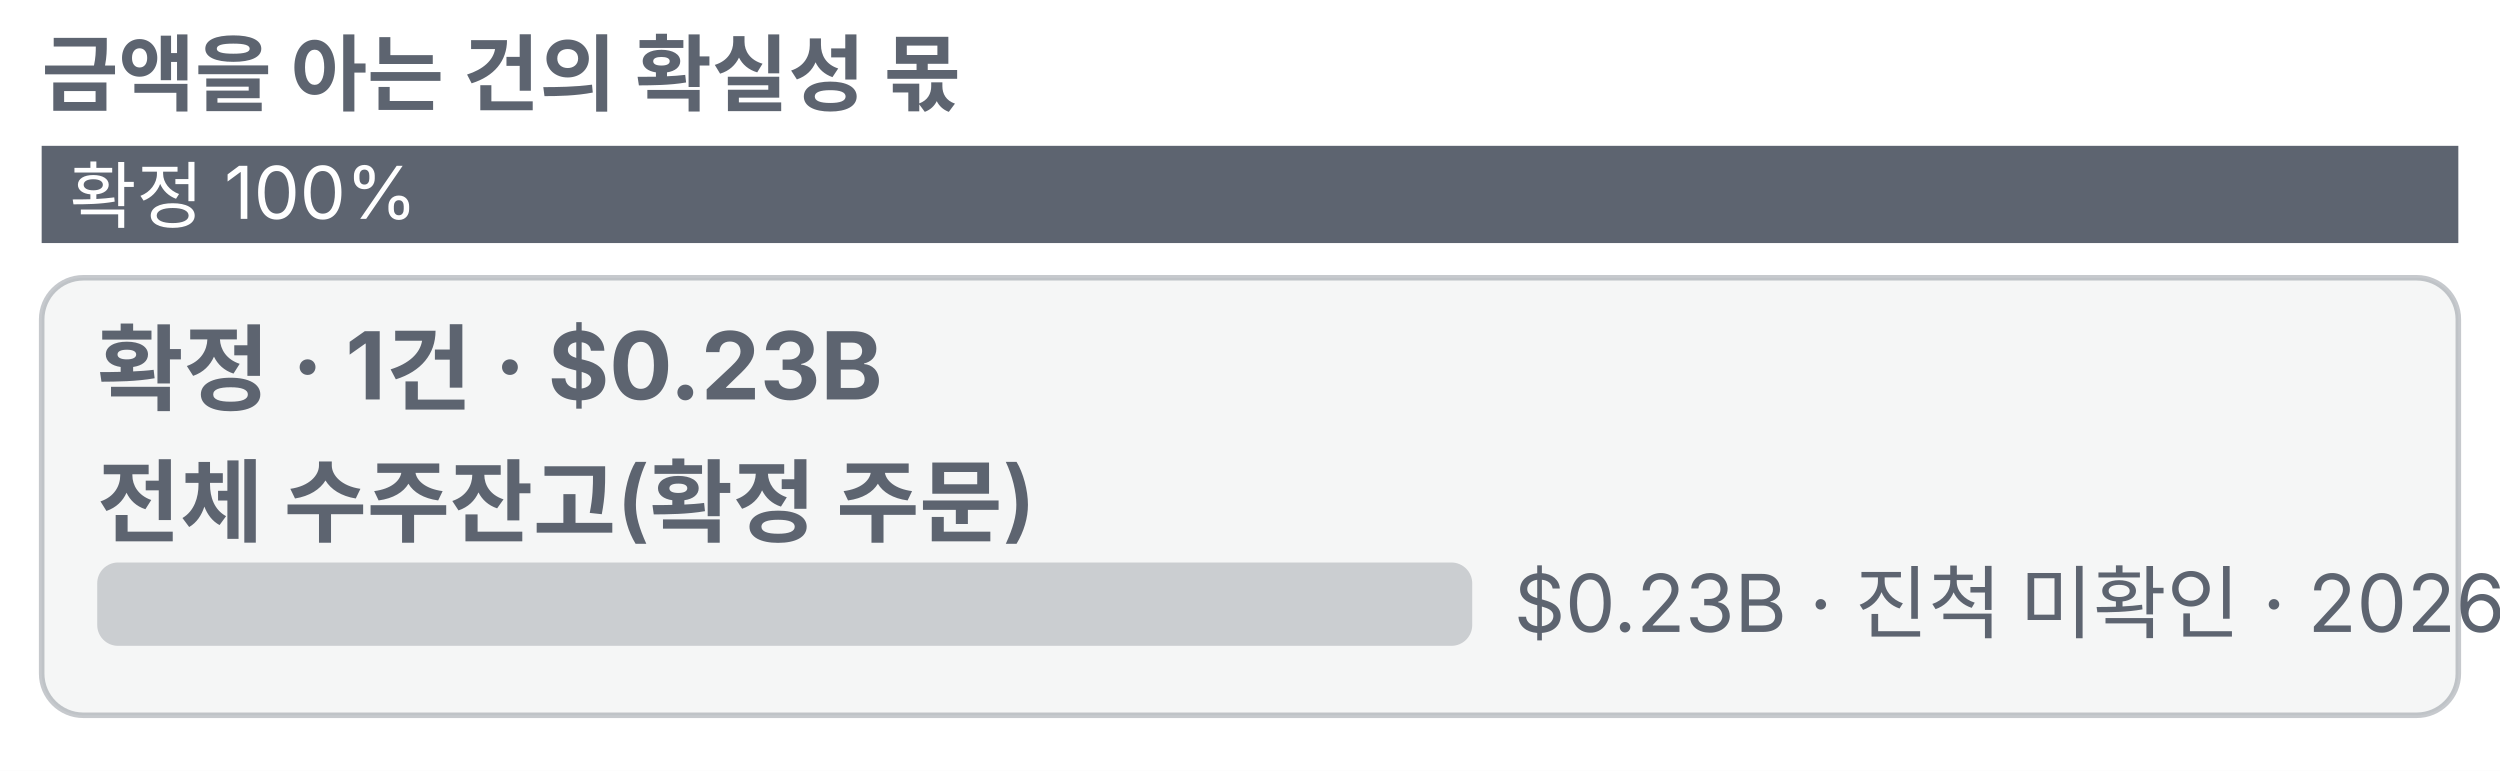
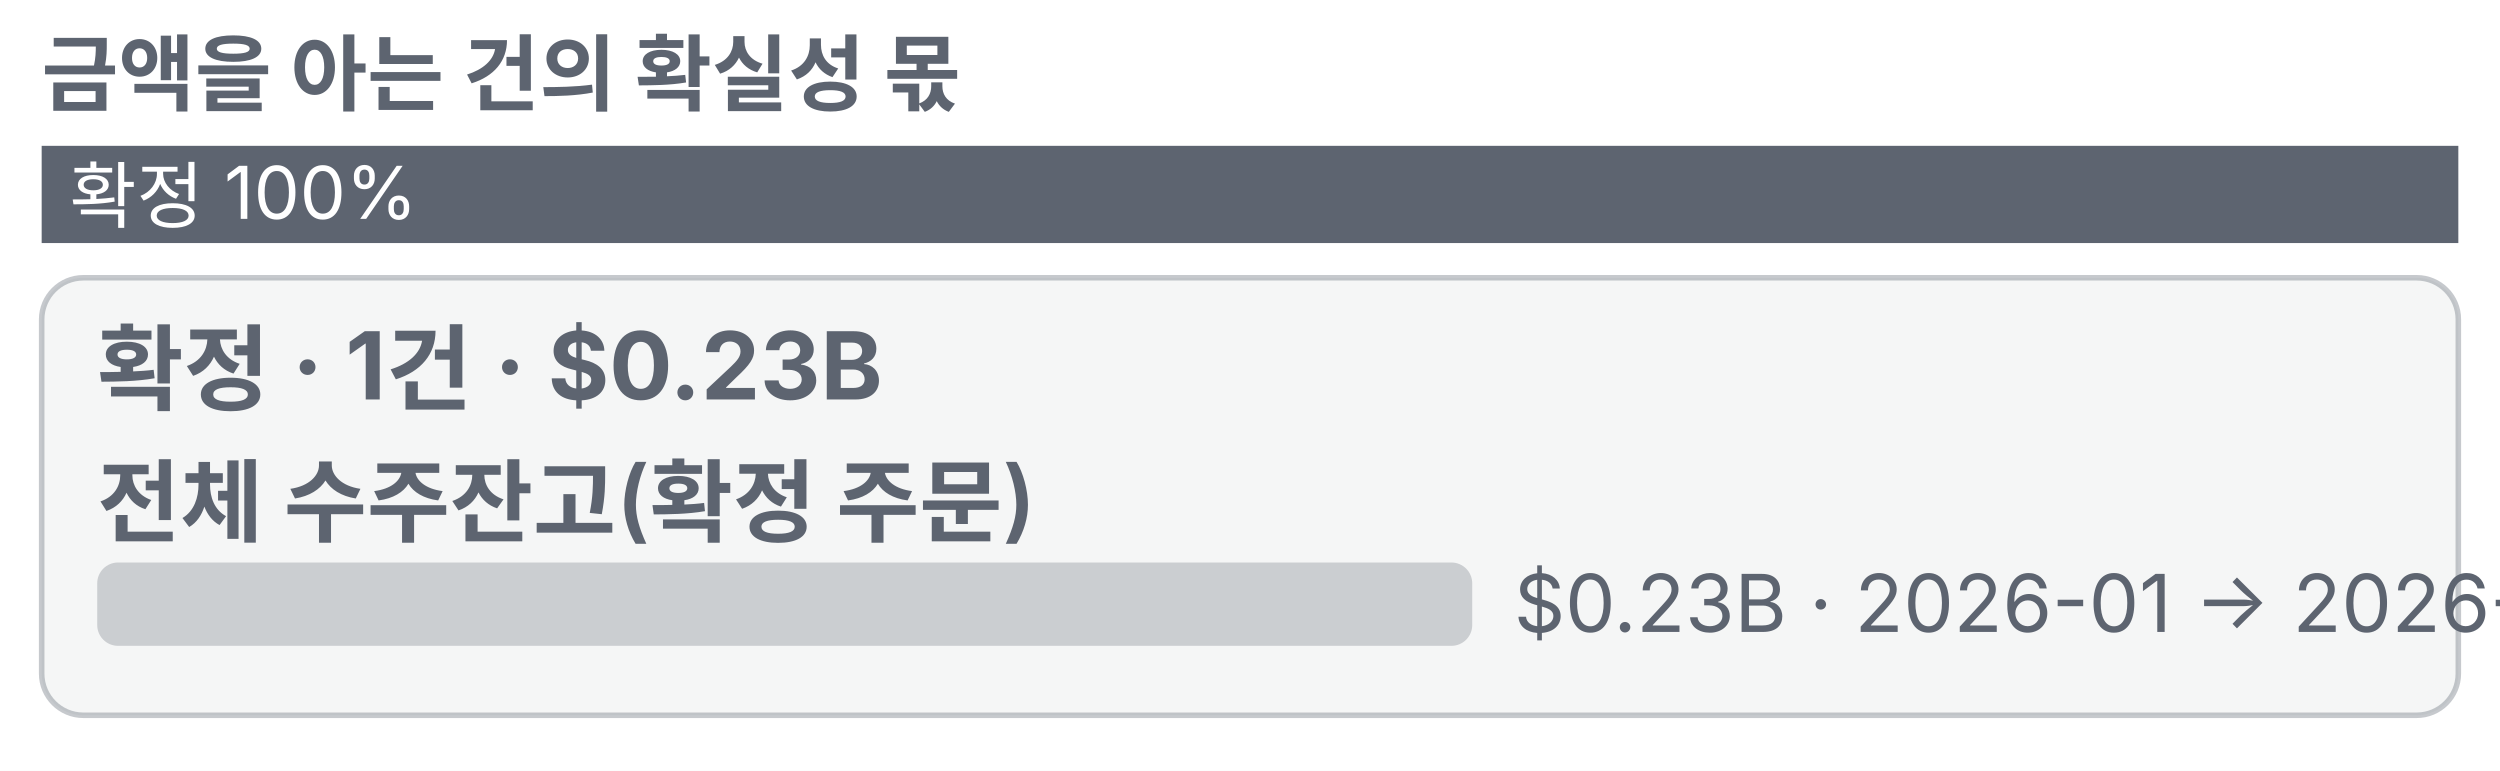
<svg xmlns="http://www.w3.org/2000/svg" viewBox="0 0 360 111" width="360" height="111">
  <style>text{fill:#5d6470;font-size:10.5px;font-family:-apple-system,'Apple SD Gothic Neo','Malgun Gothic',sans-serif}</style>
  <rect width="100%" height="100%" fill="#ffffff" />
  <g transform="translate(0,0)">
    <text x="6" y="15" style="fill:#5d6470;font-size:12px;font-weight:600">금액을 아는 건의 확실성 몫</text>
    <rect x="6.0" y="21" width="348.0" height="14" fill="#5d6470" />
    <rect x="6" y="40" width="348" height="63" rx="6" fill="#5d6470" fill-opacity="0.06" stroke="#5d6470" stroke-opacity="0.35" stroke-width="0.8" />
    <text x="10.0" y="32" style="fill:#fff;font-size:10.5px">확정 100%</text>
    <text x="14" y="58" style="fill:#5d6470;font-size:13.5px;font-weight:700">확정 · 1건 · $0.23B</text>
    <text x="14" y="77" style="fill:#5d6470;font-size:13px;font-weight:600">전체 수주잔고(확정 주문)</text>
    <rect x="14" y="81" width="198.0" height="12" rx="3" fill="#5d6470" fill-opacity="0.28" />
-     <text x="218.0" y="91" style="font-size:11.5px">$0.23B · 진척 미확인 · 2026-01 → 2026-12</text>
+     <text x="218.0" y="91" style="font-size:11.5px">$0.23B · 2026-01 → 2026-12</text>
  </g>
</svg>
